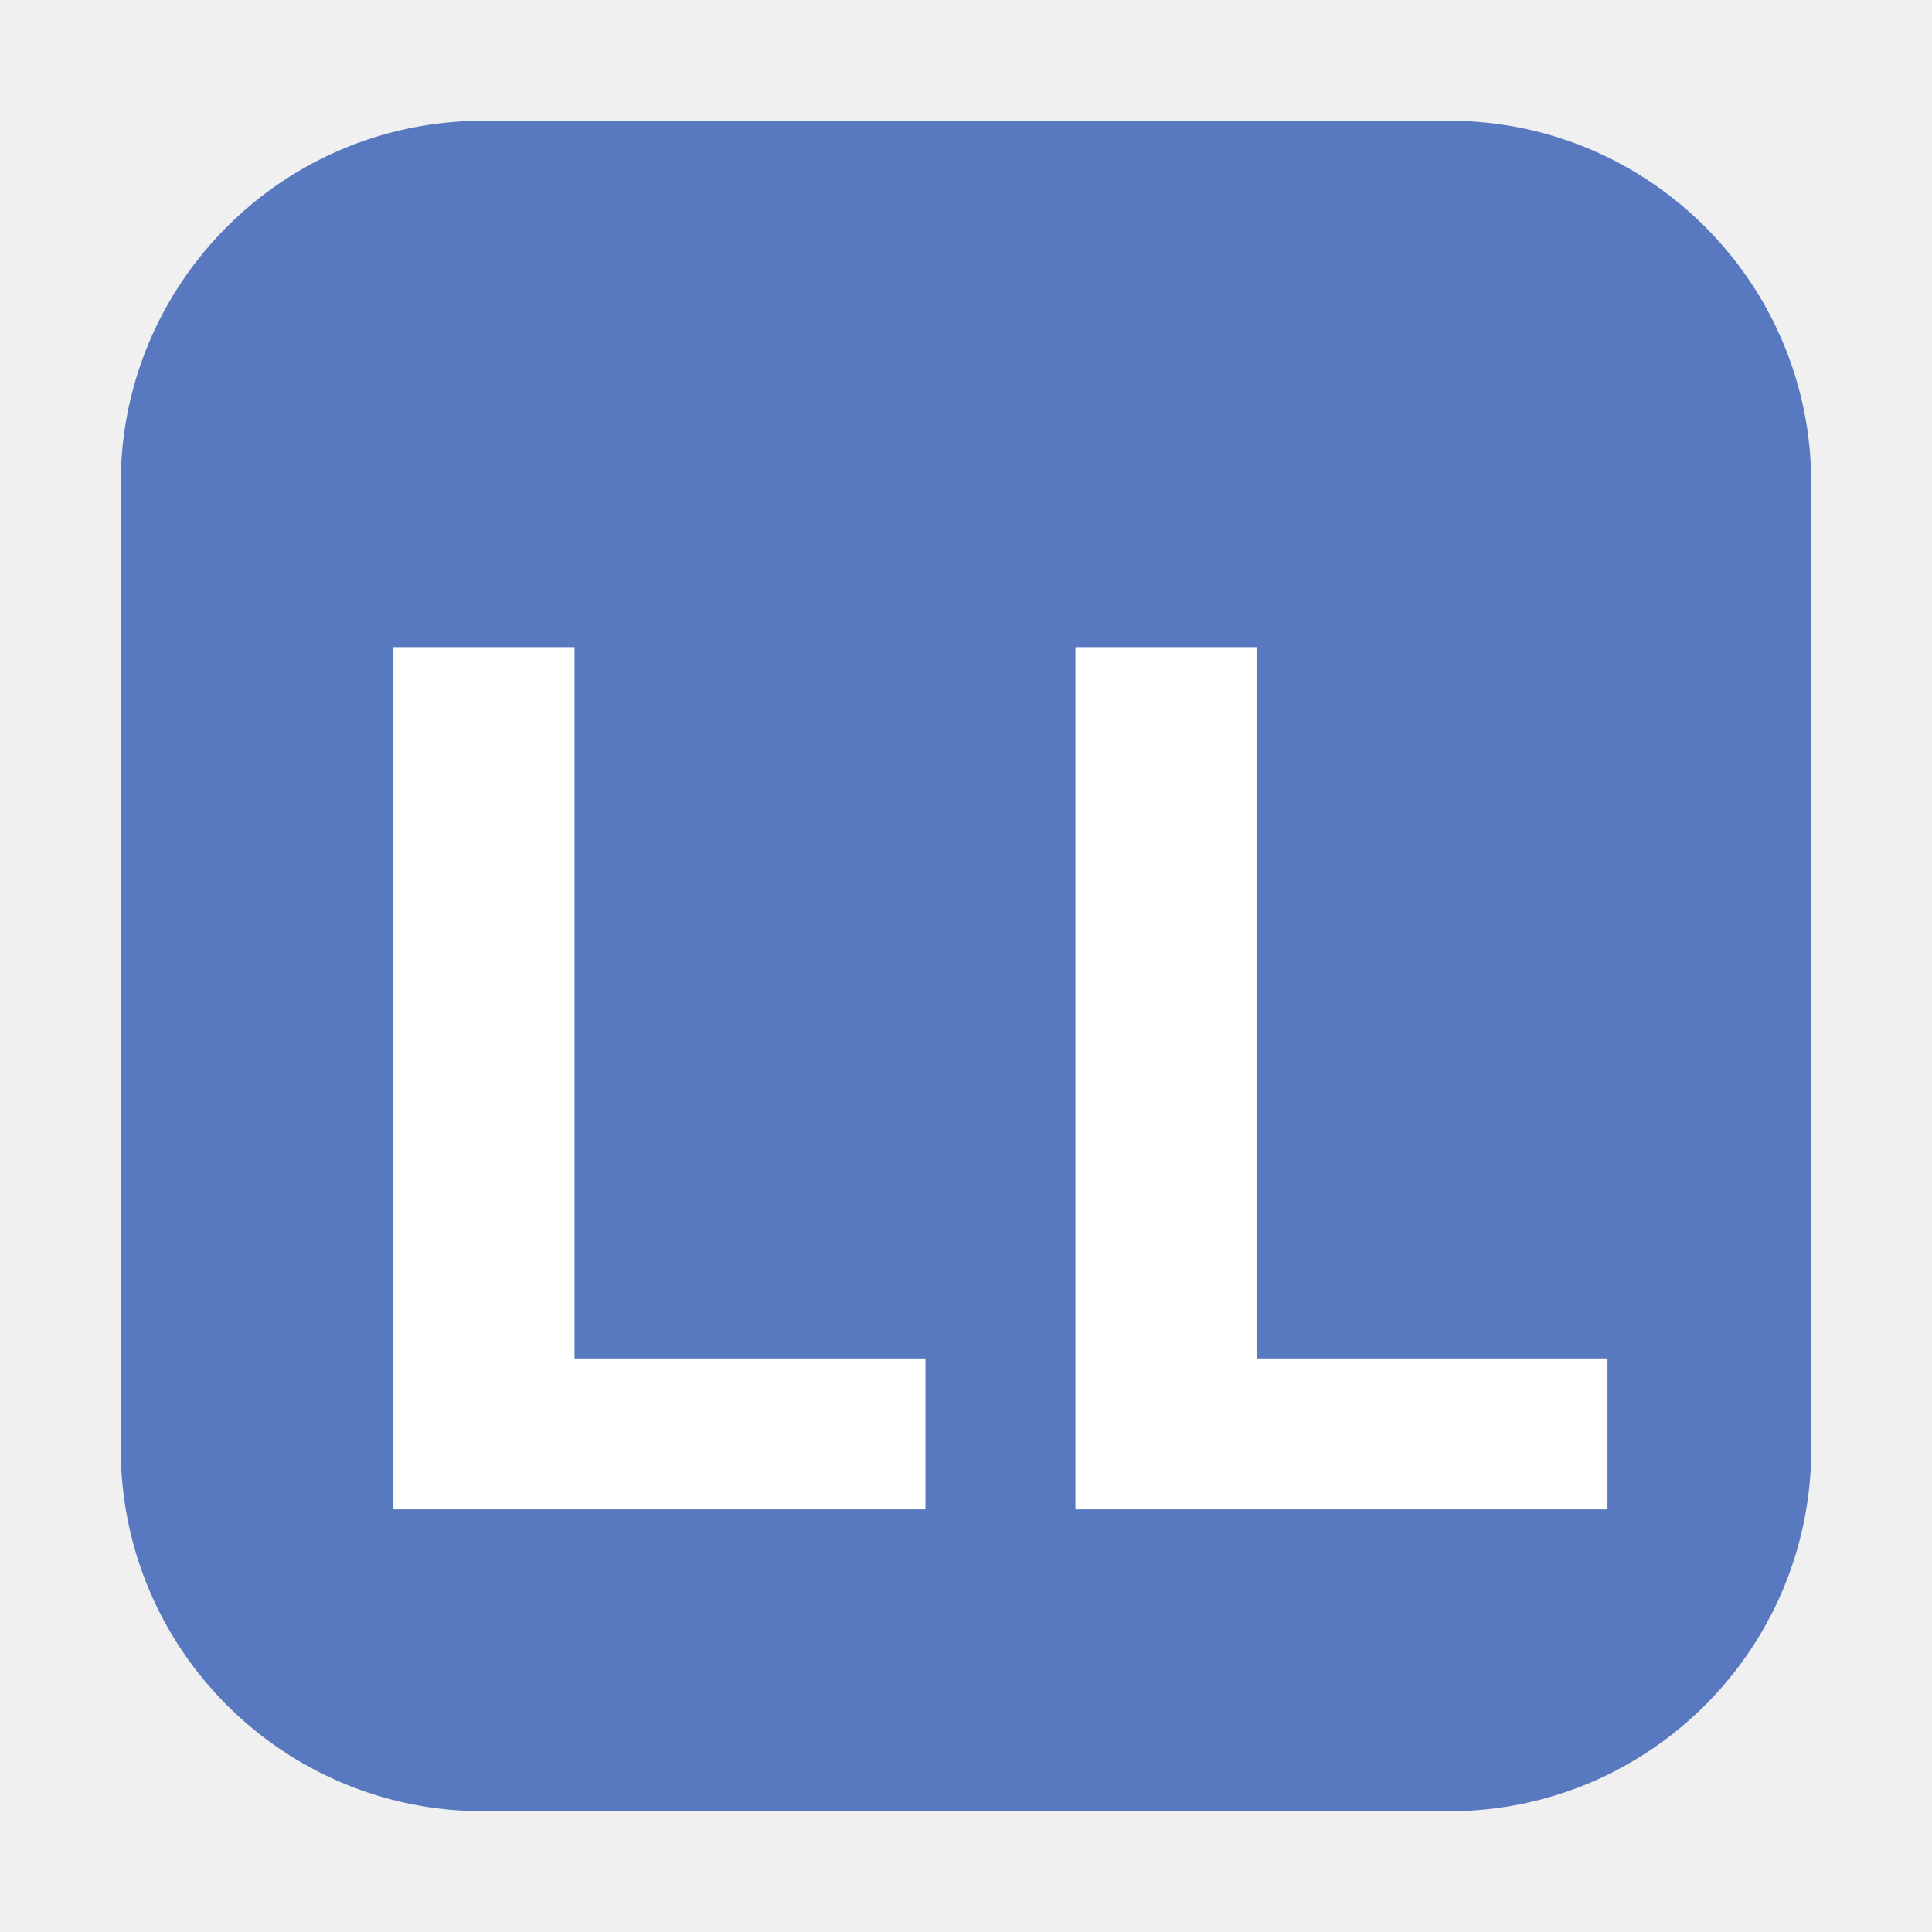
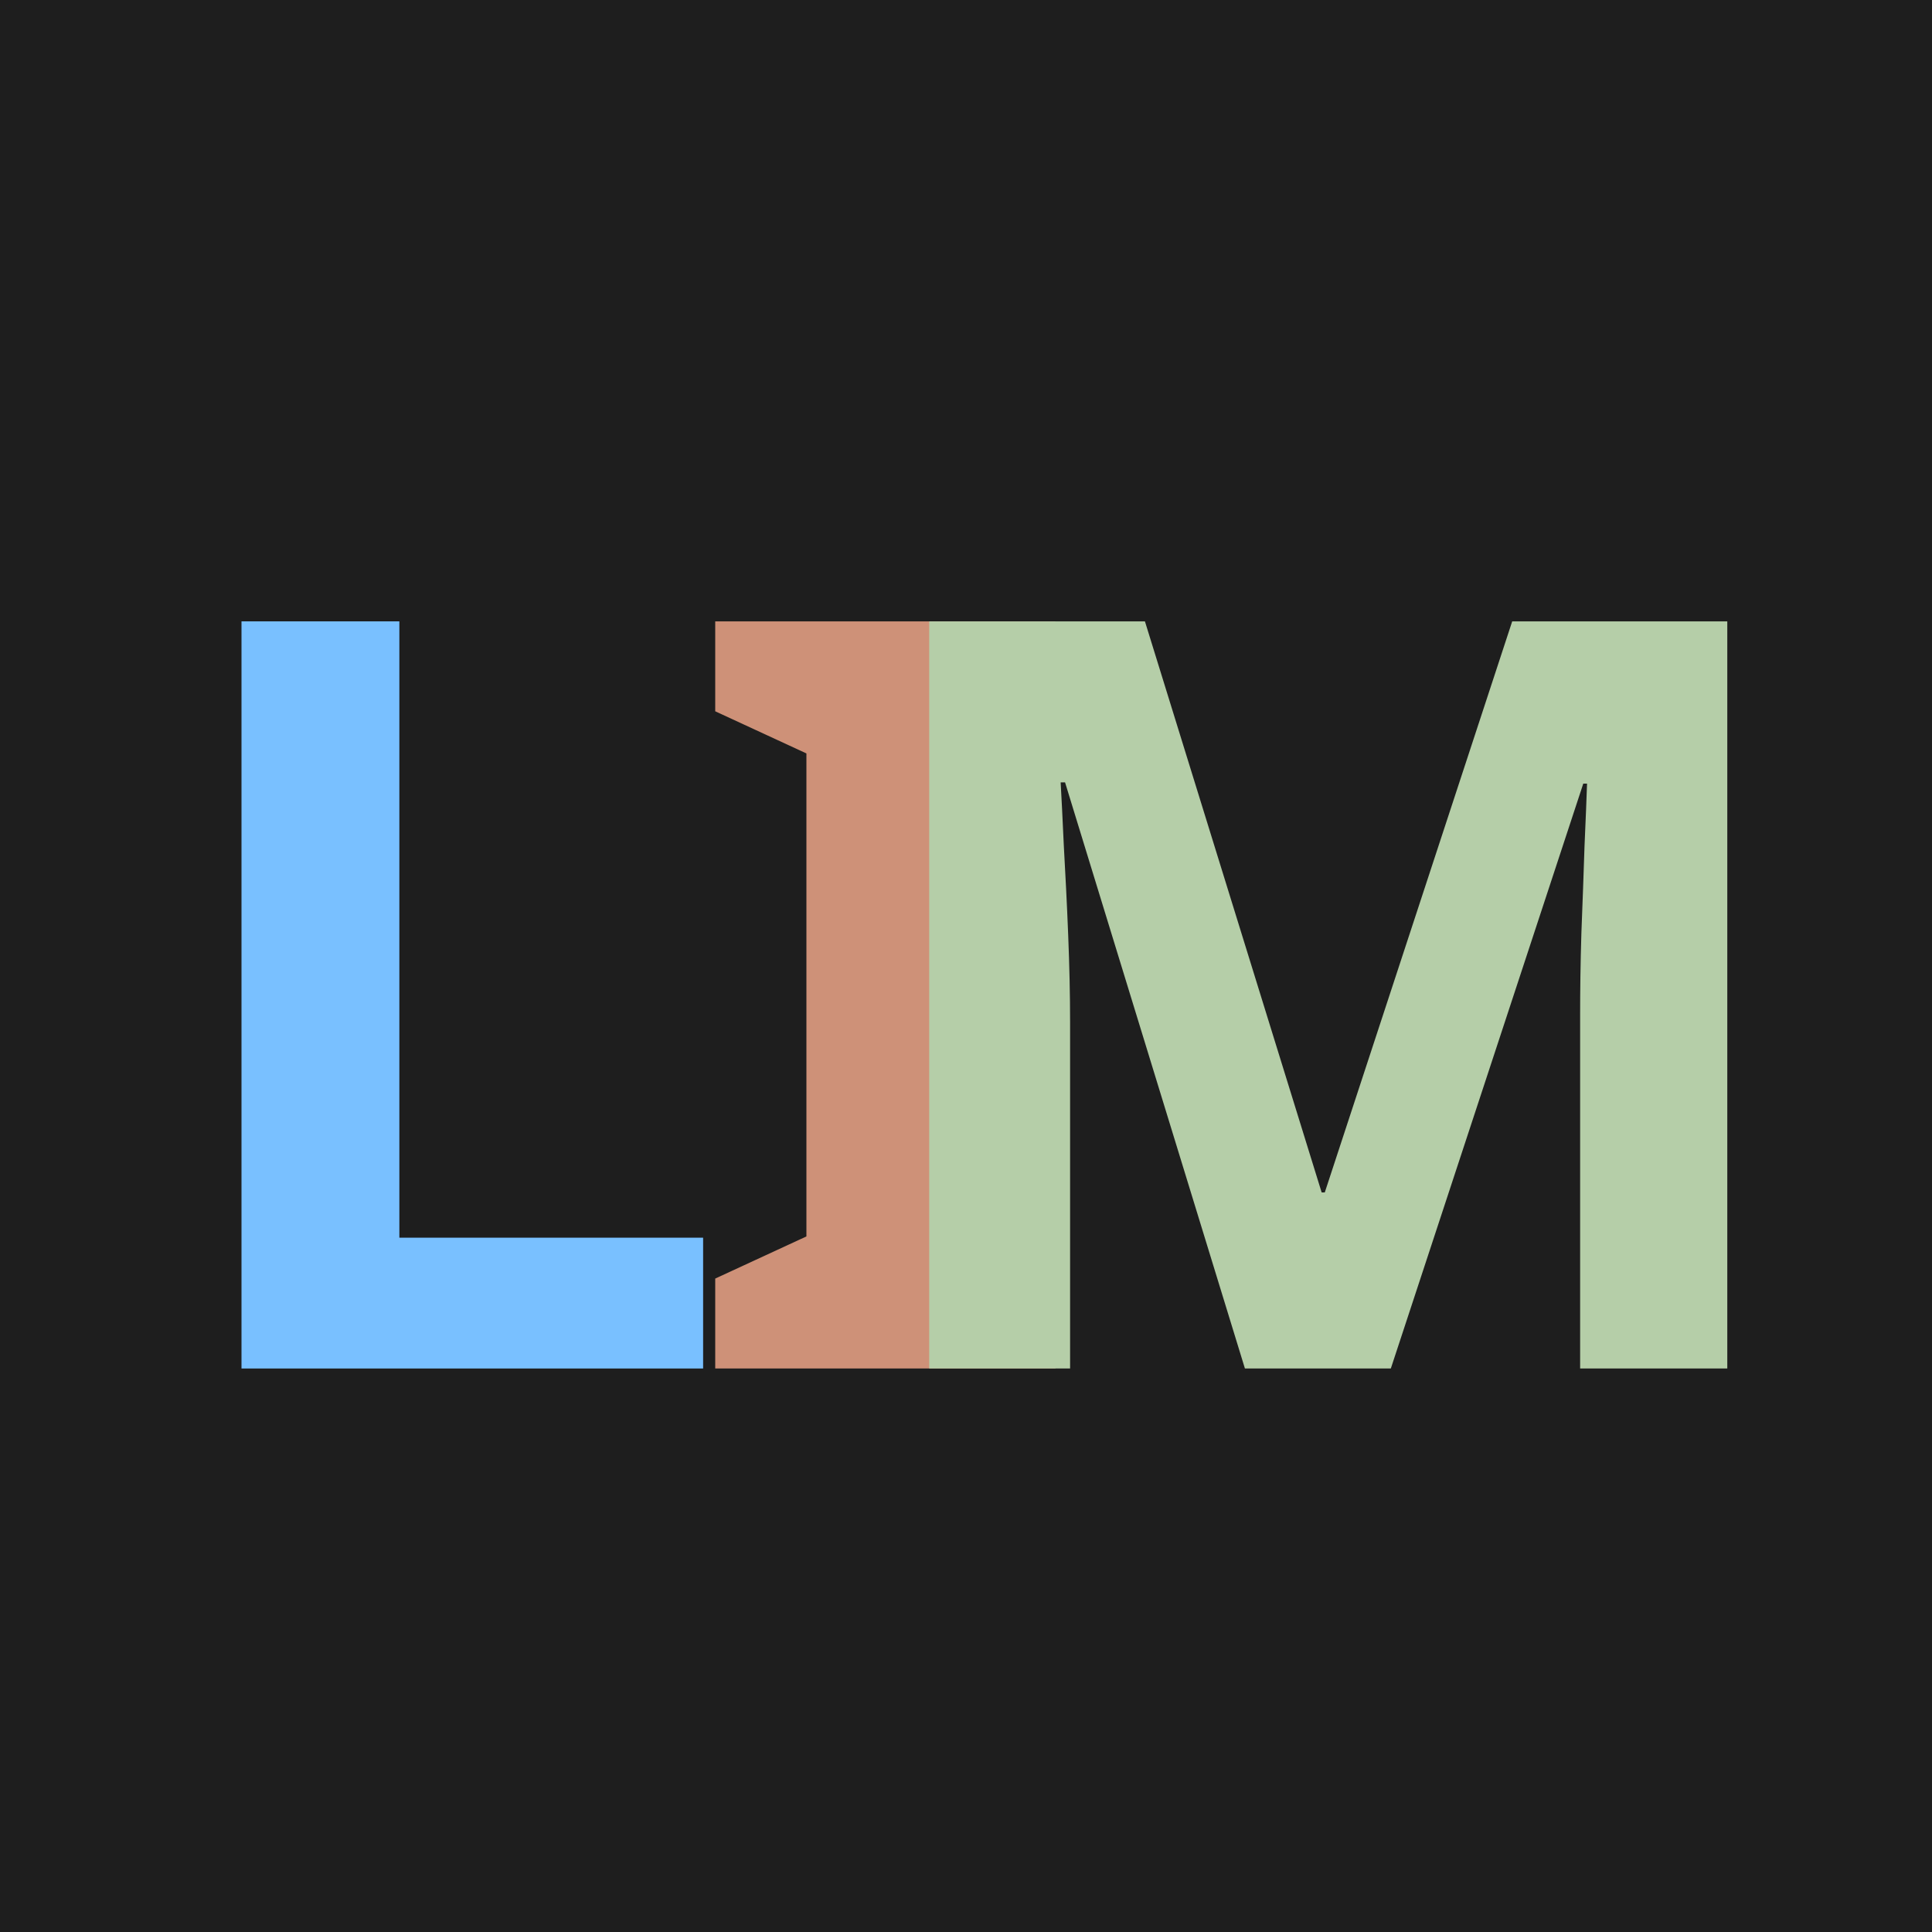
- <svg xmlns="http://www.w3.org/2000/svg" viewBox="0 0 16 16" width="16" height="16">
-   <rect x="1" y="1" width="14" height="14" rx="3" fill="#5879C0" />
-   <text x="8" y="12.5" text-anchor="middle" font-family="system-ui, sans-serif" font-size="10" font-weight="bold" fill="#ffffff">LL</text>
+ <svg xmlns="http://www.w3.org/2000/svg" viewBox="0 0 48 48" width="48" height="48">
+   <rect x="0" y="0" width="48" height="48" fill="#1e1e1e" />
+   <text x="11" y="34" text-anchor="middle" font-family="system-ui, sans-serif" font-size="26" font-weight="bold" fill="#79c0ff">L</text>
+   <text x="22" y="34" text-anchor="middle" font-family="system-ui, sans-serif" font-size="26" font-weight="bold" fill="#ce9178">I</text>
+   <text x="33" y="34" text-anchor="middle" font-family="system-ui, sans-serif" font-size="26" font-weight="bold" fill="#b5cea8">M</text>
</svg>
